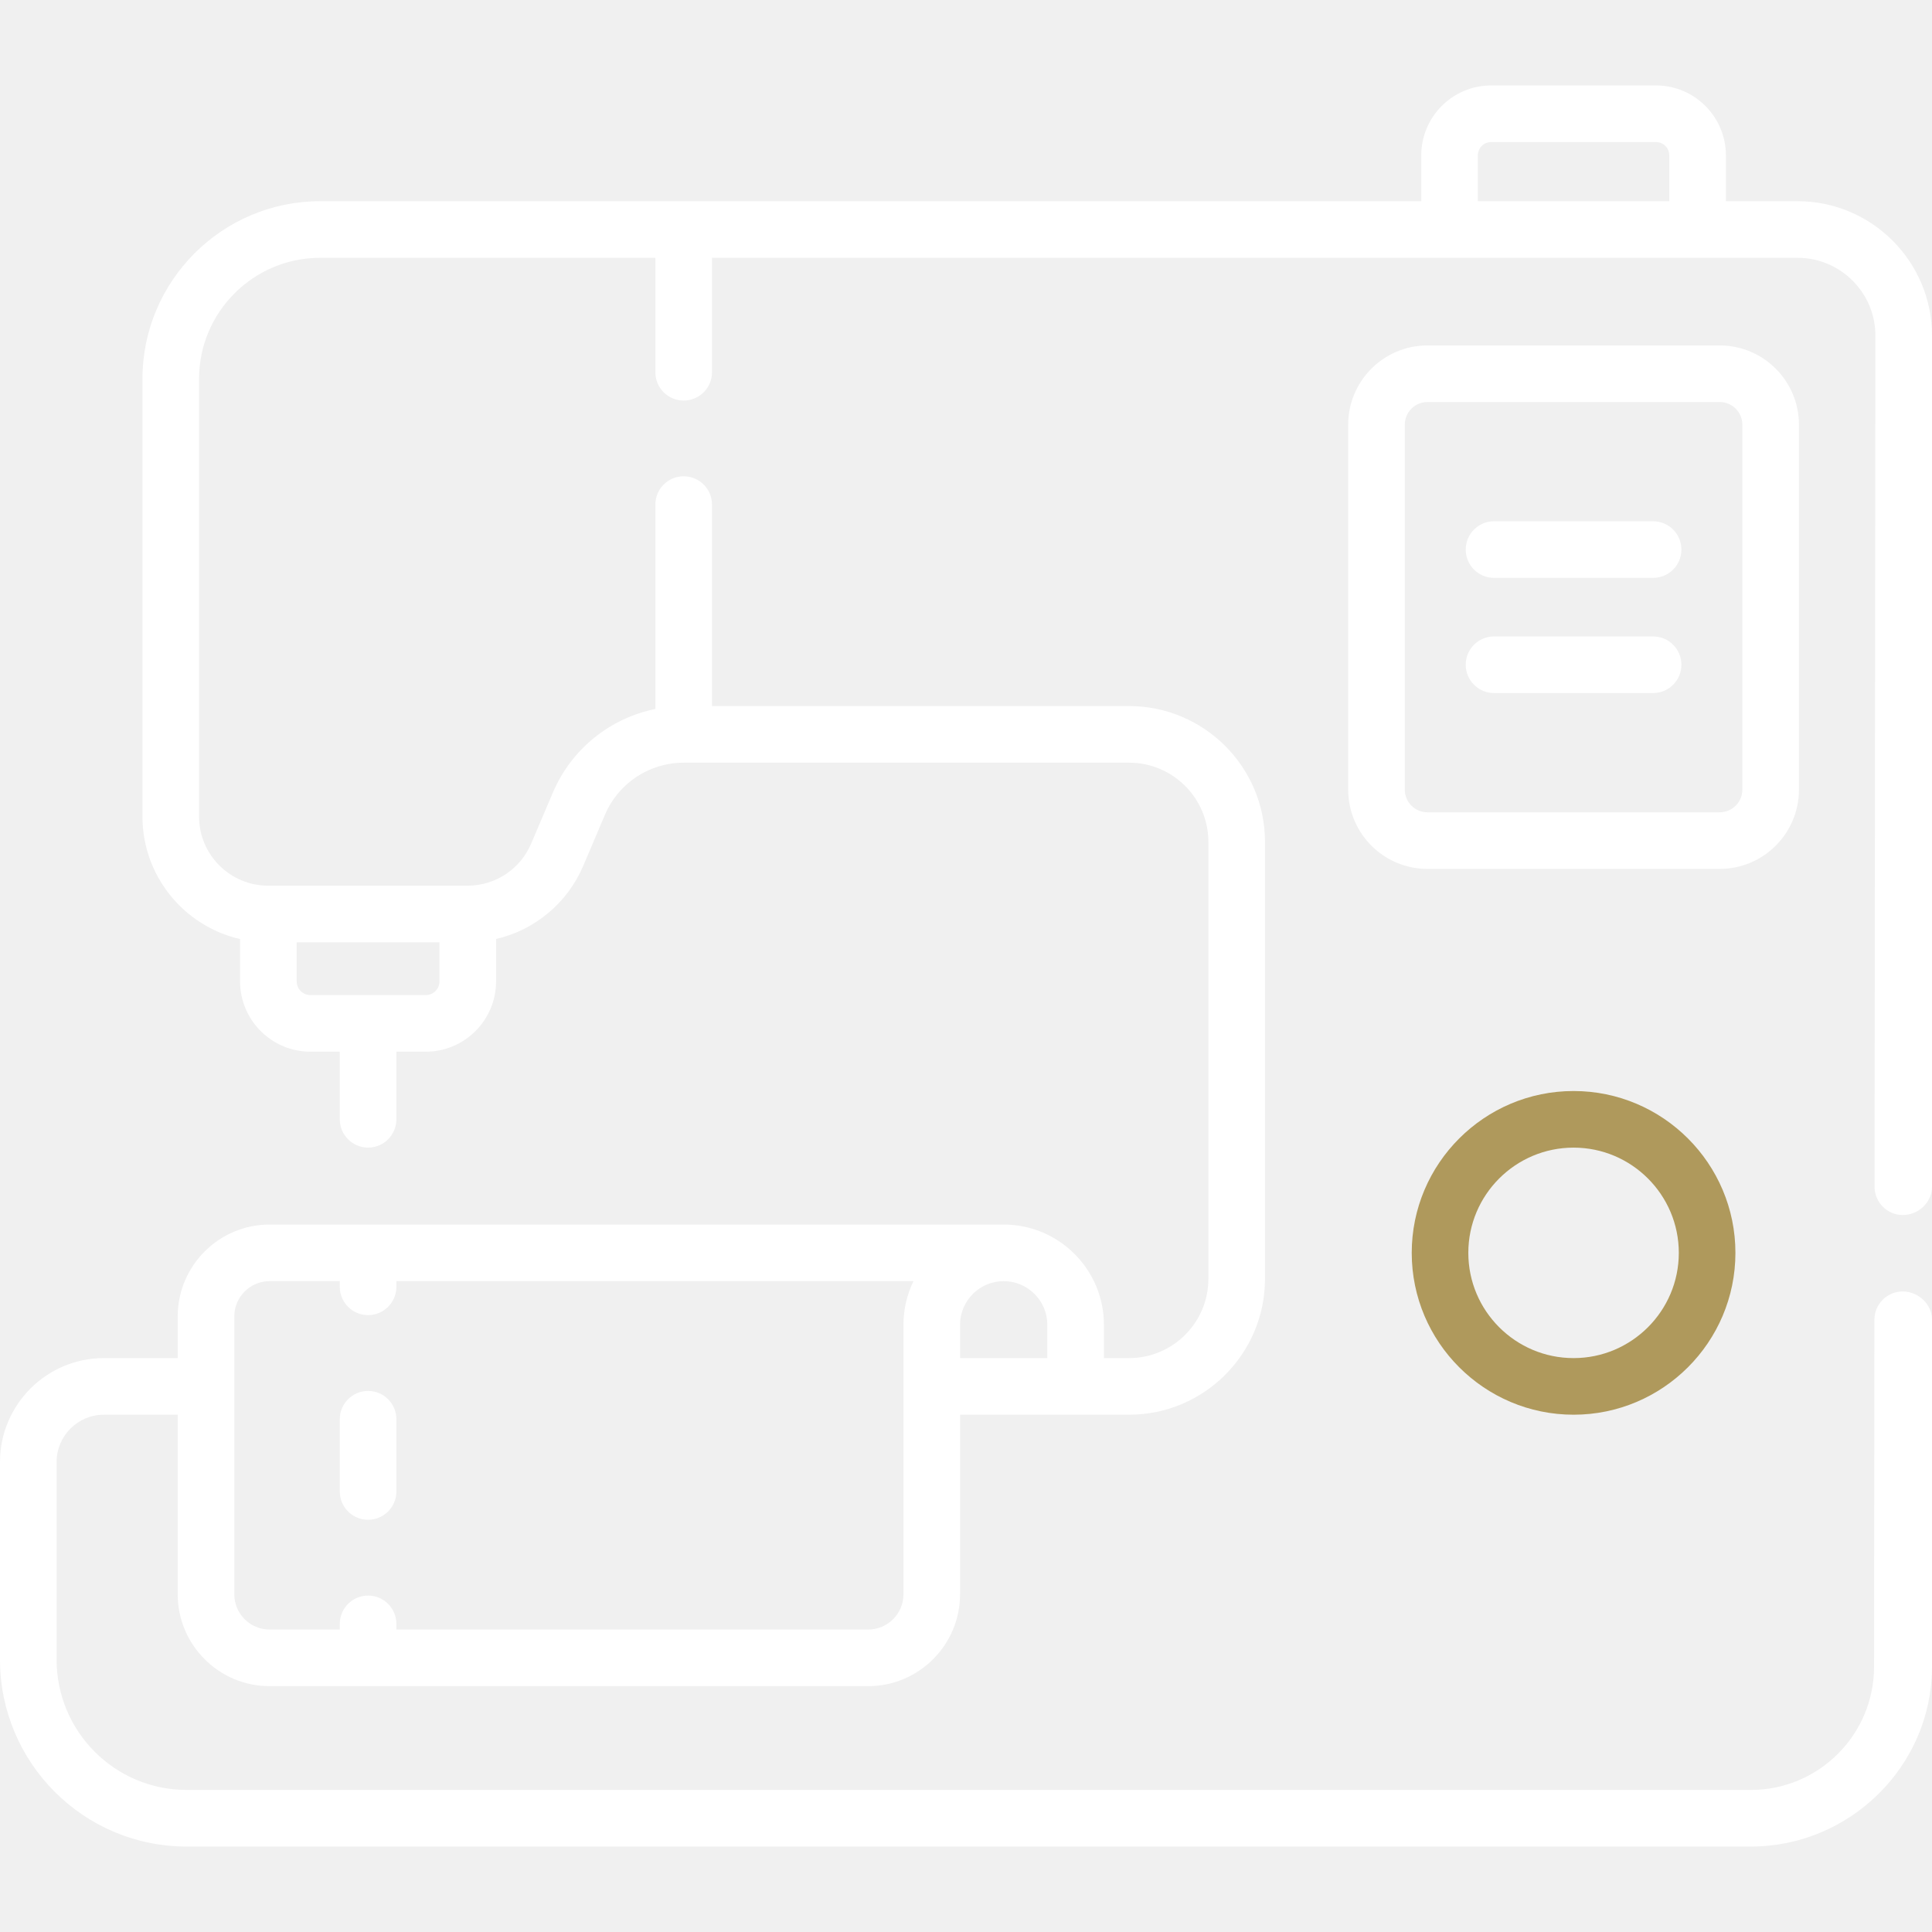
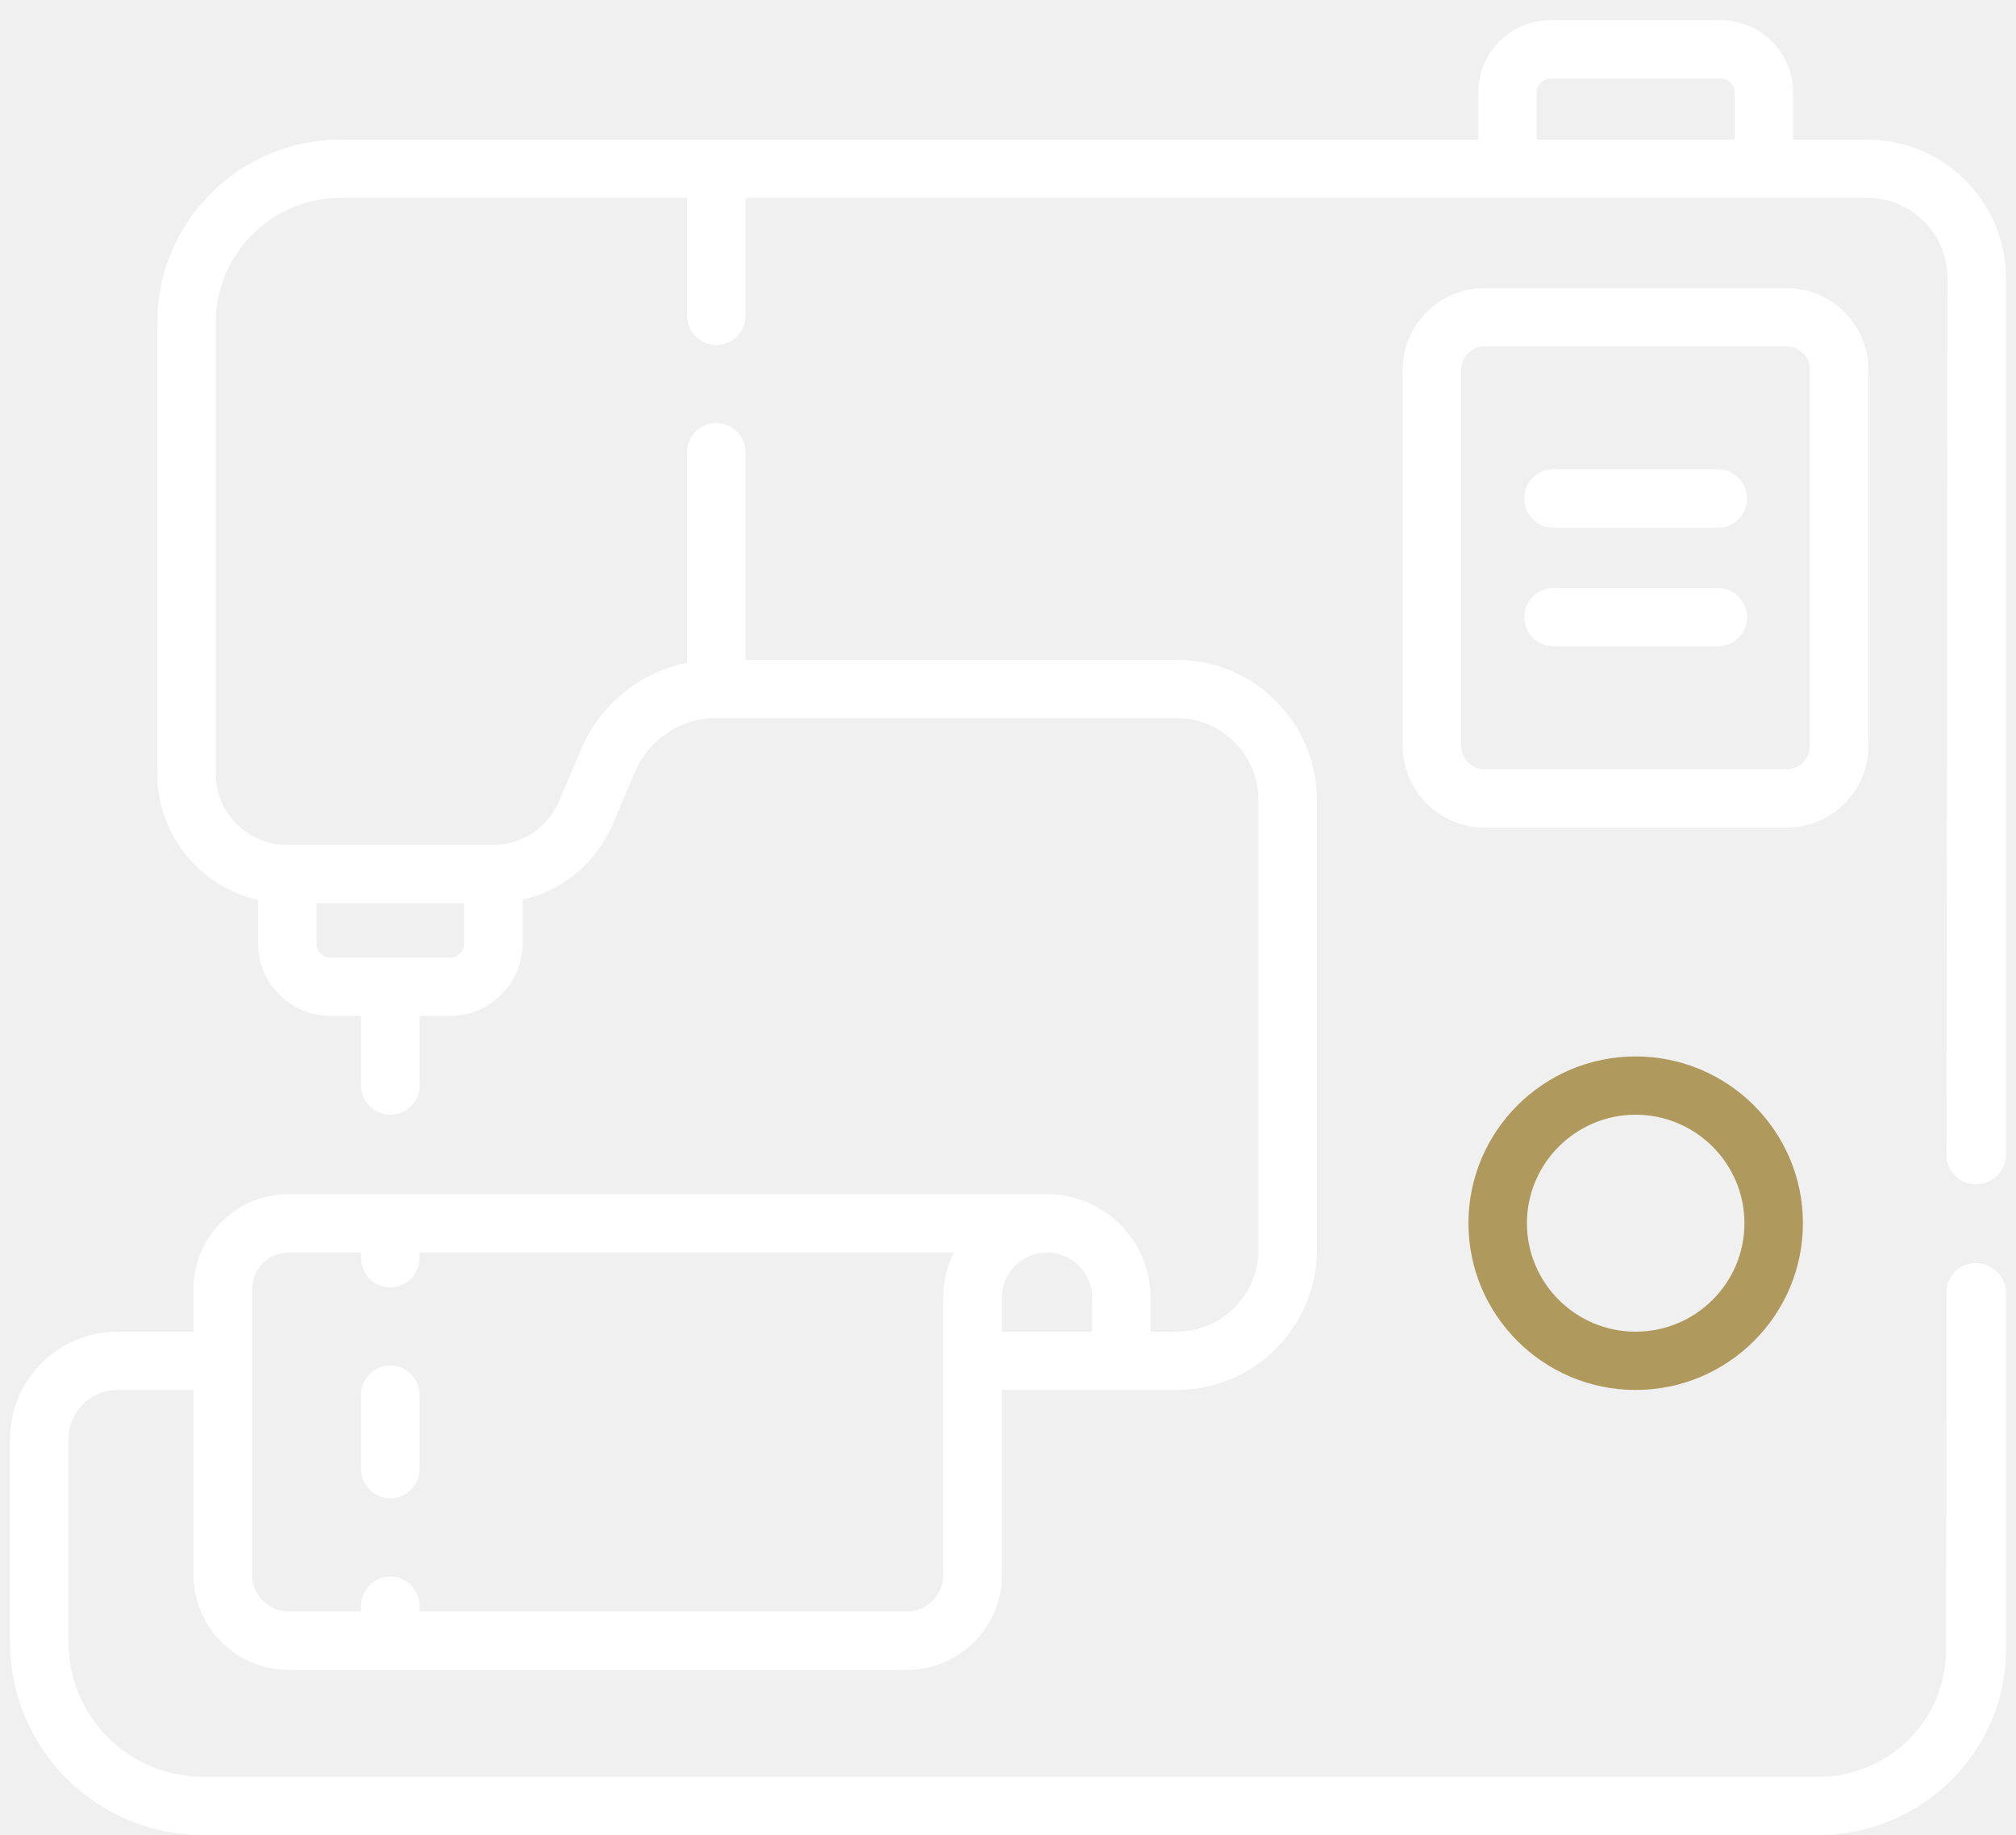
- <svg xmlns="http://www.w3.org/2000/svg" width="100" height="100" viewBox="0 0 100 100" fill="none">
-   <g clip-path="url(#clip0)">
-     <path d="M85.565 32.943H77.33C76.521 32.943 75.865 33.598 75.865 34.407C75.865 35.216 76.521 35.872 77.33 35.872H85.565C86.374 35.872 87.03 35.216 87.03 34.407C87.03 33.598 86.374 32.943 85.565 32.943Z" fill="white" />
-     <path d="M85.565 26.981H77.33C76.521 26.981 75.865 27.637 75.865 28.446C75.865 29.255 76.521 29.91 77.33 29.91H85.565C86.374 29.91 87.03 29.255 87.03 28.446C87.03 27.637 86.374 26.981 85.565 26.981Z" fill="white" />
-     <path d="M19.052 71.995C18.243 71.995 17.587 72.65 17.587 73.459V77.198C17.587 78.007 18.243 78.663 19.052 78.663C19.861 78.663 20.517 78.007 20.517 77.198V73.459C20.517 72.65 19.861 71.995 19.052 71.995Z" fill="white" />
-     <path d="M98.489 62.889H98.491C99.299 62.889 99.999 62.234 100 61.425V17.372C100 13.535 96.879 10.414 93.042 10.414H89.332V8.041C89.332 6.047 87.709 4.423 85.715 4.423H77.181C75.186 4.423 73.564 6.047 73.564 8.041V10.414H16.572C11.5 10.414 7.374 14.54 7.374 19.611V42.267C7.374 45.354 9.537 47.944 12.426 48.606V50.796C12.426 52.803 14.059 54.435 16.066 54.435H17.587V57.935C17.587 58.744 18.243 59.4 19.052 59.4C19.861 59.4 20.517 58.744 20.517 57.935V54.435H22.038C24.045 54.435 25.677 52.803 25.677 50.796V48.602C27.672 48.139 29.363 46.755 30.189 44.814L31.313 42.17C32.01 40.534 33.609 39.476 35.389 39.476H58.443C60.706 39.476 62.546 41.317 62.546 43.579V66.191C62.546 68.454 60.706 70.295 58.443 70.295H57.139V68.571C57.139 65.71 54.812 63.383 51.951 63.383H13.954C11.331 63.383 9.198 65.516 9.198 68.139V70.295H5.376C2.412 70.295 0 72.707 0 75.671V85.909C0 91.194 4.279 95.577 9.668 95.577H90.625C95.75 95.577 99.994 91.407 100 86.282V68.312C100.001 67.503 99.294 66.847 98.485 66.846C98.485 66.846 98.484 66.846 98.484 66.846C97.675 66.846 97.02 67.501 97.019 68.309L97.001 86.279C96.997 89.79 94.137 92.647 90.625 92.647H9.668C5.91 92.647 2.93 89.591 2.93 85.909V75.671C2.93 74.322 4.027 73.225 5.376 73.225H9.198V82.519C9.198 85.141 11.331 87.275 13.954 87.275H44.936C47.559 87.275 49.692 85.141 49.692 82.519V73.225H58.442C62.321 73.225 65.476 70.07 65.476 66.191V43.579C65.476 39.701 62.321 36.546 58.442 36.546H36.853C36.853 34.449 36.852 30.367 36.852 26.116C36.852 25.307 36.196 24.652 35.387 24.652C34.578 24.652 33.922 25.307 33.922 26.116L33.923 36.697C31.579 37.171 29.579 38.763 28.617 41.023L27.492 43.667C26.931 44.986 25.642 45.84 24.209 45.842C24.204 45.842 24.199 45.842 24.195 45.842H13.879C11.907 45.842 10.303 44.238 10.303 42.267V19.611C10.303 16.155 13.115 13.344 16.571 13.344H33.922L33.922 19.268C33.922 20.077 34.578 20.733 35.387 20.733C36.196 20.733 36.852 20.077 36.852 19.268L36.852 13.344H93.042C95.263 13.344 97.07 15.151 97.07 17.371L97.026 61.422C97.025 62.231 97.68 62.888 98.489 62.889ZM46.763 82.519C46.763 83.526 45.943 84.345 44.936 84.345H20.517V84.052C20.517 83.243 19.861 82.587 19.052 82.587C18.243 82.587 17.587 83.243 17.587 84.052V84.345H13.954C12.947 84.345 12.127 83.526 12.127 82.519V68.139C12.127 67.132 12.947 66.312 13.954 66.312H17.587V66.605C17.587 67.414 18.243 68.07 19.052 68.07C19.861 68.07 20.517 67.414 20.517 66.605V66.312H47.281C46.949 66.996 46.763 67.762 46.763 68.571V82.519ZM49.692 68.571C49.692 67.326 50.706 66.312 51.951 66.312C53.196 66.312 54.209 67.326 54.209 68.571V70.295H49.692V68.571ZM22.038 51.505H16.065C15.674 51.505 15.356 51.187 15.356 50.796V48.772H22.748V50.796C22.748 51.187 22.429 51.505 22.038 51.505ZM76.493 8.041C76.493 7.662 76.802 7.353 77.181 7.353H85.714C86.093 7.353 86.402 7.662 86.402 8.041V10.414H76.493V8.041H76.493Z" fill="white" />
-     <path d="M93.113 40.874V21.979C93.113 19.719 91.274 17.88 89.013 17.88H73.882C71.621 17.88 69.782 19.719 69.782 21.979V40.874C69.782 43.134 71.621 44.974 73.882 44.974H89.013C91.274 44.974 93.113 43.135 93.113 40.874ZM90.183 40.874C90.183 41.519 89.658 42.044 89.013 42.044H73.882C73.237 42.044 72.712 41.519 72.712 40.874V21.979C72.712 21.334 73.237 20.809 73.882 20.809H89.013C89.658 20.809 90.183 21.334 90.183 21.979V40.874Z" fill="white" />
-     <path d="M81.448 56.471C76.829 56.471 73.071 60.229 73.071 64.848C73.071 69.467 76.829 73.225 81.448 73.225C86.067 73.225 89.825 69.467 89.825 64.848C89.825 60.229 86.067 56.471 81.448 56.471ZM81.448 70.295C78.444 70.295 76 67.852 76 64.848C76 61.844 78.444 59.401 81.448 59.401C84.451 59.401 86.895 61.844 86.895 64.848C86.895 67.852 84.451 70.295 81.448 70.295Z" fill="#AF995C" />
-   </g>
-   <defs>
-     <clipPath id="clip0">
-       <rect width="100" height="100" fill="white" />
-     </clipPath>
-   </defs>
+ <svg xmlns="http://www.w3.org/2000/svg" viewBox="0 0 100 91">
+   <path fill="white" fill-rule="nonzero" d="M85.21 29.16l-8.15 0c-0.81,0 -1.45,0.65 -1.45,1.45 0,0.8 0.64,1.44 1.45,1.44l8.15 0c0.8,0 1.45,-0.64 1.45,-1.44 0,-0.8 -0.65,-1.45 -1.45,-1.45z" />
+   <path fill="white" fill-rule="nonzero" d="M85.21 23.27l-8.15 0c-0.81,0 -1.45,0.65 -1.45,1.45 0,0.8 0.64,1.45 1.45,1.45l8.15 0c0.8,0 1.45,-0.65 1.45,-1.45 0,-0.8 -0.65,-1.45 -1.45,-1.45z" />
+   <path fill="white" fill-rule="nonzero" d="M19.36 67.72c-0.8,0 -1.45,0.65 -1.45,1.45l0 3.69c0,0.8 0.65,1.44 1.45,1.44 0.8,0 1.45,-0.64 1.45,-1.44l0 -3.69c0,-0.8 -0.65,-1.45 -1.45,-1.45z" />
+   <path fill="white" fill-rule="nonzero" d="M98 58.73l0.01 0c0.8,0 1.49,-0.65 1.49,-1.45l0 -43.49c0,-3.79 -3.09,-6.87 -6.89,-6.87l-3.67 0 0 -2.35c0,-1.96 -1.61,-3.57 -3.58,-3.57l-8.45 0c-1.98,0 -3.58,1.61 -3.58,3.57l0 2.35 -56.42 0c-5.03,0 -9.11,4.07 -9.11,9.08l0 22.37c0,3.05 2.14,5.6 5,6.26l0 2.16c0,1.98 1.62,3.59 3.6,3.59l1.51 0 0 3.46c0,0.8 0.65,1.44 1.45,1.44 0.8,0 1.45,-0.64 1.45,-1.44l0 -3.46 1.51 0c1.98,0 3.6,-1.61 3.6,-3.59l0 -2.17c1.98,-0.45 3.65,-1.82 4.47,-3.74l1.11 -2.61c0.69,-1.61 2.27,-2.66 4.03,-2.66l22.83 0c2.24,0 4.06,1.82 4.06,4.05l0 22.33c0,2.23 -1.82,4.05 -4.06,4.05l-1.29 0 0 -1.7c0,-2.83 -2.31,-5.12 -5.14,-5.12l-37.62 0c-2.59,0 -4.71,2.1 -4.71,4.69l0 2.13 -3.78 0c-2.93,0 -5.32,2.38 -5.32,5.31l0 10.11c0,5.22 4.24,9.54 9.57,9.54l80.15 0c5.07,0 9.27,-4.11 9.28,-9.17l0 -17.75c0,-0.79 -0.7,-1.44 -1.5,-1.44 0,0 0,0 0,0 -0.8,0 -1.45,0.64 -1.45,1.44l-0.02 17.74c0,3.47 -2.83,6.29 -6.31,6.29l-80.15 0c-3.72,0 -6.67,-3.02 -6.67,-6.65l0 -10.11c0,-1.33 1.09,-2.42 2.42,-2.42l3.78 0 0 9.18c0,2.59 2.12,4.7 4.71,4.7l30.68 0c2.59,0 4.71,-2.11 4.71,-4.7l0 -9.18 8.66 0c3.84,0 6.96,-3.11 6.96,-6.94l0 -22.33c0,-3.83 -3.12,-6.94 -6.96,-6.94l-21.38 0c0,-2.07 0,-6.1 0,-10.3 0,-0.8 -0.65,-1.44 -1.45,-1.44 -0.8,0 -1.45,0.64 -1.45,1.44l0 10.45c-2.32,0.47 -4.3,2.04 -5.25,4.27l-1.11 2.61c-0.56,1.3 -1.83,2.15 -3.25,2.15 -0.01,0 -0.01,0 -0.02,0l-10.21 0c-1.95,0 -3.54,-1.59 -3.54,-3.53l0 -22.37c0,-3.41 2.78,-6.19 6.21,-6.19l17.17 0 0 5.85c0,0.8 0.65,1.45 1.45,1.45 0.8,0 1.45,-0.65 1.45,-1.45l0 -5.85 55.63 0c2.2,0 3.99,1.78 3.99,3.98l-0.05 43.49c0,0.8 0.65,1.45 1.45,1.45zm-51.21 19.38c0,0.99 -0.81,1.8 -1.8,1.8l-24.18 0 0 -0.29c0,-0.79 -0.65,-1.44 -1.45,-1.44 -0.8,0 -1.45,0.65 -1.45,1.44l0 0.29 -3.6 0c-0.99,0 -1.8,-0.81 -1.8,-1.8l0 -14.2c0,-0.99 0.81,-1.8 1.8,-1.8l3.6 0 0 0.29c0,0.8 0.65,1.44 1.45,1.44 0.8,0 1.45,-0.64 1.45,-1.44l0 -0.29 26.5 0c-0.33,0.67 -0.52,1.43 -0.52,2.23l0 13.77zm2.91 -13.77c0,-1.23 1,-2.23 2.23,-2.23 1.23,0 2.24,1 2.24,2.23l0 1.7 -4.47 0 0 -1.7zm-27.38 -16.85l-5.92 0c-0.38,0 -0.7,-0.32 -0.7,-0.7l0 -2 7.32 0 0 2c0,0.38 -0.32,0.7 -0.7,0.7zm53.91 -42.92c0,-0.37 0.3,-0.67 0.68,-0.67l8.45 0c0.37,0 0.68,0.3 0.68,0.67l0 2.35 -9.81 0 0 -2.35 0 0z" />
+   <path fill="white" fill-rule="nonzero" d="M92.68 36.99l0 -18.65c0,-2.24 -1.82,-4.05 -4.06,-4.05l-14.98 0c-2.24,0 -4.06,1.81 -4.06,4.05l0 18.65c0,2.23 1.82,4.05 4.06,4.05l14.98 0c2.24,0 4.06,-1.82 4.06,-4.05zm-2.9 0c0,0.64 -0.52,1.16 -1.16,1.16l-14.98 0c-0.64,0 -1.16,-0.52 -1.16,-1.16l0 -18.65c0,-0.64 0.52,-1.16 1.16,-1.16l14.98 0c0.64,0 1.16,0.52 1.16,1.16l0 18.65z" />
+   <path fill="#AF995C" fill-rule="nonzero" d="M81.13 52.39c-4.57,0 -8.29,3.71 -8.29,8.27 0,4.56 3.72,8.27 8.29,8.27 4.58,0 8.3,-3.71 8.3,-8.27 0,-4.56 -3.72,-8.27 -8.3,-8.27zm0 13.65c-2.97,0 -5.39,-2.41 -5.39,-5.38 0,-2.96 2.42,-5.38 5.39,-5.38 2.98,0 5.4,2.42 5.4,5.38 0,2.97 -2.42,5.38 -5.4,5.38z" />
</svg>
